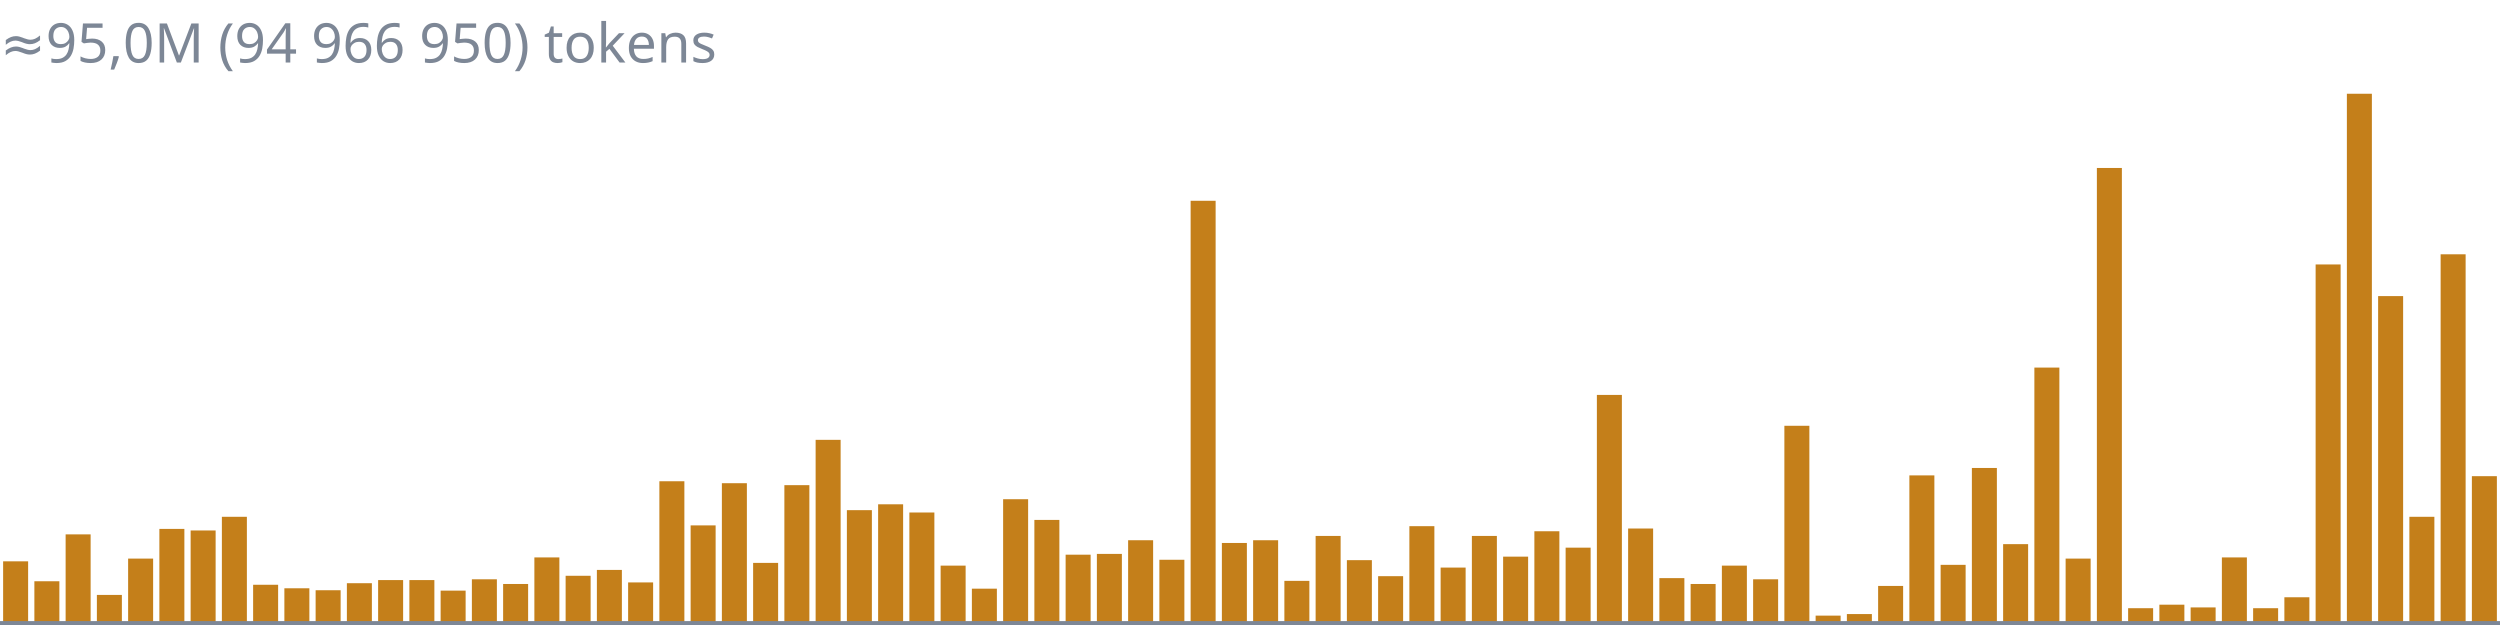
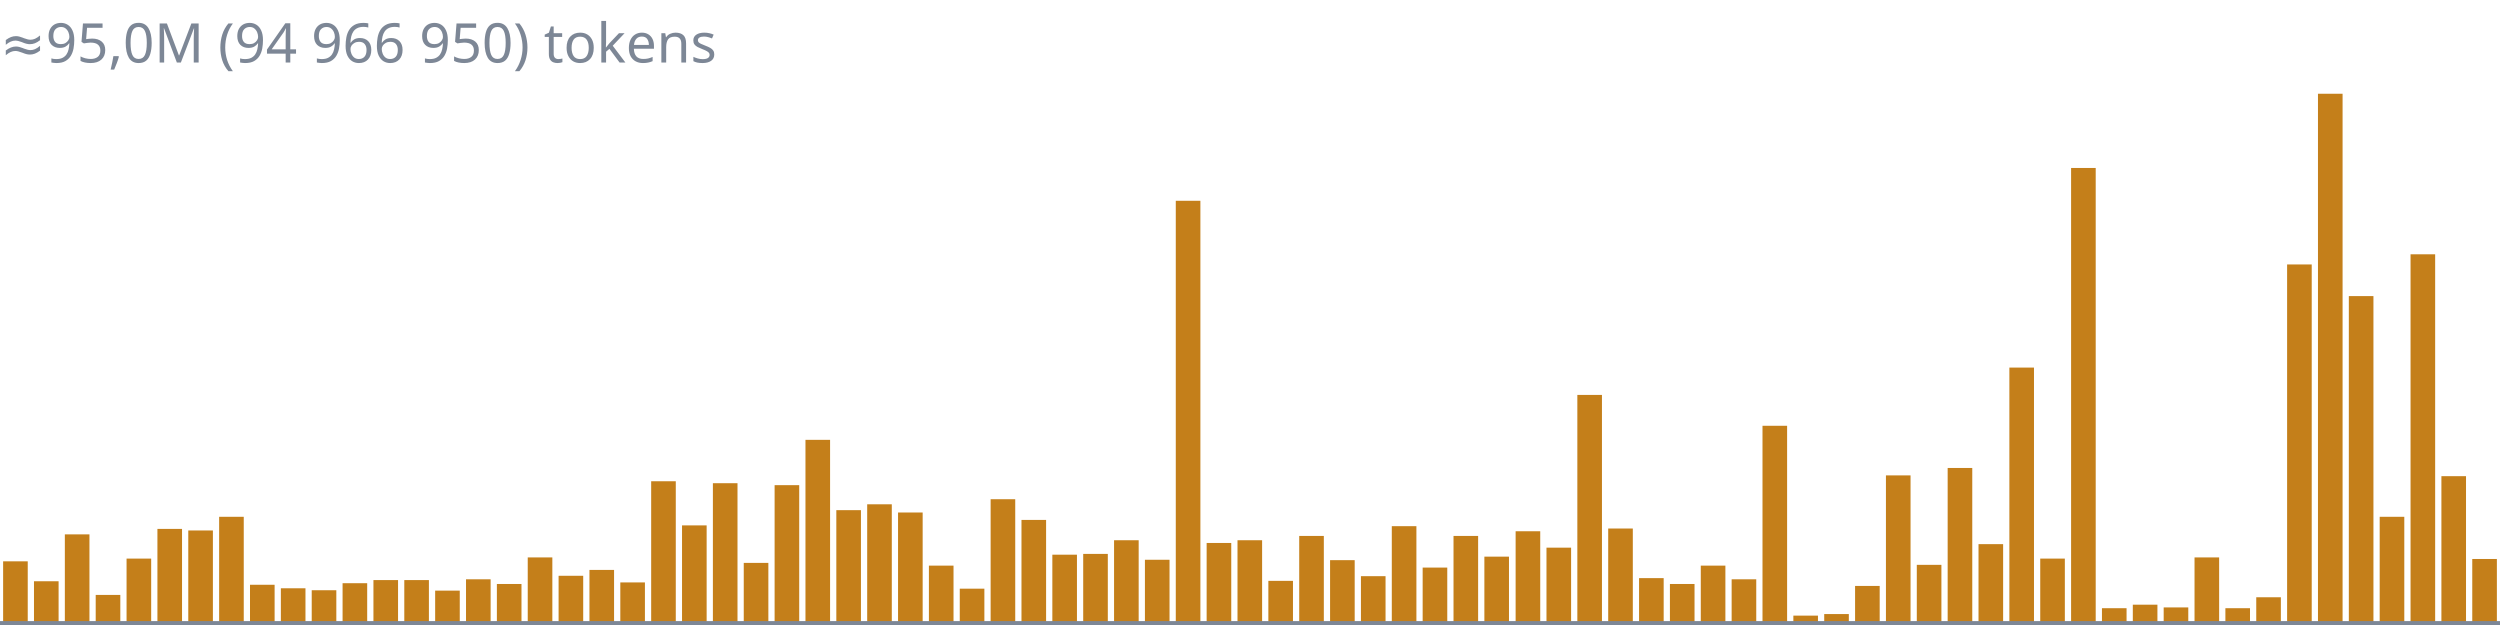
<svg xmlns="http://www.w3.org/2000/svg" viewBox="0 0 640 160">
  <text x="0" y="16" font-family="system-ui,sans-serif" font-size="14" fill="#7d8796">≈95,0M (94 966 950) tokens</text>
-   <rect class="barre" x="0.8" y="143.7" width="6.4" height="16.3" fill="#c47f1a" />
-   <rect class="barre" x="8.8" y="148.8" width="6.4" height="11.2" fill="#c47f1a" />
-   <rect class="barre" x="16.8" y="136.8" width="6.4" height="23.2" fill="#c47f1a" />
-   <rect class="barre" x="24.8" y="152.3" width="6.4" height="7.7" fill="#c47f1a" />
-   <rect class="barre" x="32.8" y="143.0" width="6.4" height="17.0" fill="#c47f1a" />
-   <rect class="barre" x="40.8" y="135.4" width="6.4" height="24.6" fill="#c47f1a" />
-   <rect class="barre" x="48.8" y="135.8" width="6.4" height="24.2" fill="#c47f1a" />
-   <rect class="barre" x="56.8" y="132.3" width="6.4" height="27.7" fill="#c47f1a" />
-   <rect class="barre" x="64.8" y="149.7" width="6.4" height="10.3" fill="#c47f1a" />
-   <rect class="barre" x="72.8" y="150.6" width="6.4" height="9.4" fill="#c47f1a" />
-   <rect class="barre" x="80.8" y="151.1" width="6.4" height="8.9" fill="#c47f1a" />
-   <rect class="barre" x="88.8" y="149.3" width="6.4" height="10.7" fill="#c47f1a" />
-   <rect class="barre" x="96.8" y="148.5" width="6.4" height="11.5" fill="#c47f1a" />
-   <rect class="barre" x="104.8" y="148.5" width="6.4" height="11.5" fill="#c47f1a" />
-   <rect class="barre" x="112.8" y="151.2" width="6.4" height="8.8" fill="#c47f1a" />
-   <rect class="barre" x="120.8" y="148.3" width="6.4" height="11.7" fill="#c47f1a" />
-   <rect class="barre" x="128.8" y="149.5" width="6.4" height="10.5" fill="#c47f1a" />
-   <rect class="barre" x="136.8" y="142.7" width="6.4" height="17.3" fill="#c47f1a" />
-   <rect class="barre" x="144.8" y="147.4" width="6.4" height="12.6" fill="#c47f1a" />
-   <rect class="barre" x="152.8" y="145.9" width="6.4" height="14.1" fill="#c47f1a" />
-   <rect class="barre" x="160.8" y="149.1" width="6.4" height="10.9" fill="#c47f1a" />
-   <rect class="barre" x="168.8" y="123.2" width="6.4" height="36.8" fill="#c47f1a" />
-   <rect class="barre" x="176.8" y="134.5" width="6.4" height="25.5" fill="#c47f1a" />
-   <rect class="barre" x="184.8" y="123.7" width="6.4" height="36.3" fill="#c47f1a" />
-   <rect class="barre" x="192.8" y="144.1" width="6.4" height="15.9" fill="#c47f1a" />
-   <rect class="barre" x="200.8" y="124.2" width="6.4" height="35.8" fill="#c47f1a" />
-   <rect class="barre" x="208.8" y="112.6" width="6.4" height="47.4" fill="#c47f1a" />
-   <rect class="barre" x="216.8" y="130.6" width="6.4" height="29.4" fill="#c47f1a" />
-   <rect class="barre" x="224.8" y="129.1" width="6.4" height="30.9" fill="#c47f1a" />
-   <rect class="barre" x="232.8" y="131.2" width="6.4" height="28.8" fill="#c47f1a" />
-   <rect class="barre" x="240.8" y="144.8" width="6.4" height="15.2" fill="#c47f1a" />
-   <rect class="barre" x="248.8" y="150.7" width="6.4" height="9.3" fill="#c47f1a" />
-   <rect class="barre" x="256.8" y="127.8" width="6.4" height="32.2" fill="#c47f1a" />
-   <rect class="barre" x="264.8" y="133.1" width="6.4" height="26.9" fill="#c47f1a" />
-   <rect class="barre" x="272.8" y="142.0" width="6.4" height="18.0" fill="#c47f1a" />
-   <rect class="barre" x="280.8" y="141.8" width="6.4" height="18.2" fill="#c47f1a" />
-   <rect class="barre" x="288.8" y="138.3" width="6.4" height="21.7" fill="#c47f1a" />
-   <rect class="barre" x="296.8" y="143.3" width="6.4" height="16.7" fill="#c47f1a" />
-   <rect class="barre" x="304.8" y="51.4" width="6.4" height="108.6" fill="#c47f1a" />
-   <rect class="barre" x="312.8" y="139.0" width="6.4" height="21.0" fill="#c47f1a" />
-   <rect class="barre" x="320.8" y="138.3" width="6.4" height="21.7" fill="#c47f1a" />
-   <rect class="barre" x="328.8" y="148.7" width="6.4" height="11.3" fill="#c47f1a" />
-   <rect class="barre" x="336.8" y="137.2" width="6.4" height="22.8" fill="#c47f1a" />
-   <rect class="barre" x="344.8" y="143.4" width="6.4" height="16.6" fill="#c47f1a" />
-   <rect class="barre" x="352.8" y="147.5" width="6.4" height="12.5" fill="#c47f1a" />
-   <rect class="barre" x="360.8" y="134.7" width="6.4" height="25.3" fill="#c47f1a" />
-   <rect class="barre" x="368.8" y="145.3" width="6.4" height="14.7" fill="#c47f1a" />
-   <rect class="barre" x="376.8" y="137.2" width="6.4" height="22.8" fill="#c47f1a" />
-   <rect class="barre" x="384.8" y="142.5" width="6.4" height="17.5" fill="#c47f1a" />
-   <rect class="barre" x="392.8" y="136.0" width="6.4" height="24.0" fill="#c47f1a" />
-   <rect class="barre" x="400.8" y="140.2" width="6.4" height="19.8" fill="#c47f1a" />
-   <rect class="barre" x="408.8" y="101.1" width="6.4" height="58.9" fill="#c47f1a" />
-   <rect class="barre" x="416.8" y="135.3" width="6.4" height="24.7" fill="#c47f1a" />
-   <rect class="barre" x="424.8" y="148.0" width="6.4" height="12.0" fill="#c47f1a" />
-   <rect class="barre" x="432.8" y="149.5" width="6.4" height="10.5" fill="#c47f1a" />
-   <rect class="barre" x="440.8" y="144.8" width="6.4" height="15.2" fill="#c47f1a" />
-   <rect class="barre" x="448.8" y="148.3" width="6.4" height="11.7" fill="#c47f1a" />
-   <rect class="barre" x="456.8" y="109.0" width="6.4" height="51.0" fill="#c47f1a" />
-   <rect class="barre" x="464.8" y="157.6" width="6.4" height="2.4" fill="#c47f1a" />
-   <rect class="barre" x="472.8" y="157.2" width="6.4" height="2.8" fill="#c47f1a" />
-   <rect class="barre" x="480.8" y="150.0" width="6.4" height="10.0" fill="#c47f1a" />
-   <rect class="barre" x="488.8" y="121.7" width="6.4" height="38.3" fill="#c47f1a" />
-   <rect class="barre" x="496.8" y="144.6" width="6.4" height="15.4" fill="#c47f1a" />
-   <rect class="barre" x="504.8" y="119.8" width="6.4" height="40.2" fill="#c47f1a" />
-   <rect class="barre" x="512.8" y="139.3" width="6.4" height="20.7" fill="#c47f1a" />
-   <rect class="barre" x="520.8" y="94.1" width="6.4" height="65.9" fill="#c47f1a" />
-   <rect class="barre" x="528.8" y="143.0" width="6.4" height="17.0" fill="#c47f1a" />
-   <rect class="barre" x="536.8" y="43.0" width="6.4" height="117.0" fill="#c47f1a" />
-   <rect class="barre" x="544.8" y="155.7" width="6.4" height="4.3" fill="#c47f1a" />
-   <rect class="barre" x="552.8" y="154.8" width="6.4" height="5.2" fill="#c47f1a" />
-   <rect class="barre" x="560.8" y="155.5" width="6.4" height="4.5" fill="#c47f1a" />
-   <rect class="barre" x="568.8" y="142.7" width="6.4" height="17.3" fill="#c47f1a" />
-   <rect class="barre" x="576.8" y="155.7" width="6.4" height="4.3" fill="#c47f1a" />
-   <rect class="barre" x="584.8" y="152.9" width="6.4" height="7.1" fill="#c47f1a" />
-   <rect class="barre" x="592.8" y="67.7" width="6.4" height="92.3" fill="#c47f1a" />
-   <rect class="barre" x="600.8" y="24.0" width="6.4" height="136.0" fill="#c47f1a" />
-   <rect class="barre" x="608.8" y="75.8" width="6.4" height="84.2" fill="#c47f1a" />
-   <rect class="barre" x="616.8" y="132.3" width="6.4" height="27.7" fill="#c47f1a" />
-   <rect class="barre" x="624.8" y="65.1" width="6.4" height="94.9" fill="#c47f1a" />
-   <rect class="barre" x="632.8" y="121.9" width="6.4" height="38.1" fill="#c47f1a" />
+   <rect class="barre" x="0.8" y="143.7" width="6.3" height="16.3" fill="#c47f1a" />
+   <rect class="barre" x="8.7" y="148.8" width="6.3" height="11.2" fill="#c47f1a" />
+   <rect class="barre" x="16.6" y="136.8" width="6.3" height="23.2" fill="#c47f1a" />
+   <rect class="barre" x="24.5" y="152.3" width="6.3" height="7.7" fill="#c47f1a" />
+   <rect class="barre" x="32.4" y="143.0" width="6.3" height="17.0" fill="#c47f1a" />
+   <rect class="barre" x="40.3" y="135.4" width="6.3" height="24.6" fill="#c47f1a" />
+   <rect class="barre" x="48.2" y="135.8" width="6.3" height="24.2" fill="#c47f1a" />
+   <rect class="barre" x="56.1" y="132.3" width="6.3" height="27.7" fill="#c47f1a" />
+   <rect class="barre" x="64.0" y="149.7" width="6.3" height="10.3" fill="#c47f1a" />
+   <rect class="barre" x="71.9" y="150.6" width="6.3" height="9.4" fill="#c47f1a" />
+   <rect class="barre" x="79.8" y="151.1" width="6.3" height="8.9" fill="#c47f1a" />
+   <rect class="barre" x="87.7" y="149.3" width="6.3" height="10.7" fill="#c47f1a" />
+   <rect class="barre" x="95.6" y="148.5" width="6.3" height="11.5" fill="#c47f1a" />
+   <rect class="barre" x="103.5" y="148.5" width="6.3" height="11.5" fill="#c47f1a" />
+   <rect class="barre" x="111.4" y="151.2" width="6.3" height="8.8" fill="#c47f1a" />
+   <rect class="barre" x="119.3" y="148.3" width="6.3" height="11.7" fill="#c47f1a" />
+   <rect class="barre" x="127.2" y="149.5" width="6.3" height="10.5" fill="#c47f1a" />
+   <rect class="barre" x="135.1" y="142.7" width="6.3" height="17.3" fill="#c47f1a" />
+   <rect class="barre" x="143.0" y="147.4" width="6.3" height="12.6" fill="#c47f1a" />
+   <rect class="barre" x="150.9" y="145.9" width="6.3" height="14.1" fill="#c47f1a" />
+   <rect class="barre" x="158.8" y="149.1" width="6.3" height="10.9" fill="#c47f1a" />
+   <rect class="barre" x="166.7" y="123.2" width="6.3" height="36.8" fill="#c47f1a" />
+   <rect class="barre" x="174.6" y="134.5" width="6.3" height="25.5" fill="#c47f1a" />
+   <rect class="barre" x="182.5" y="123.7" width="6.3" height="36.3" fill="#c47f1a" />
+   <rect class="barre" x="190.4" y="144.1" width="6.3" height="15.9" fill="#c47f1a" />
+   <rect class="barre" x="198.3" y="124.2" width="6.3" height="35.8" fill="#c47f1a" />
+   <rect class="barre" x="206.2" y="112.6" width="6.3" height="47.4" fill="#c47f1a" />
+   <rect class="barre" x="214.1" y="130.6" width="6.3" height="29.4" fill="#c47f1a" />
+   <rect class="barre" x="222.0" y="129.1" width="6.3" height="30.9" fill="#c47f1a" />
+   <rect class="barre" x="229.9" y="131.2" width="6.3" height="28.8" fill="#c47f1a" />
+   <rect class="barre" x="237.8" y="144.8" width="6.3" height="15.2" fill="#c47f1a" />
+   <rect class="barre" x="245.7" y="150.7" width="6.3" height="9.3" fill="#c47f1a" />
+   <rect class="barre" x="253.6" y="127.8" width="6.3" height="32.2" fill="#c47f1a" />
+   <rect class="barre" x="261.5" y="133.1" width="6.3" height="26.9" fill="#c47f1a" />
+   <rect class="barre" x="269.4" y="142.0" width="6.3" height="18.0" fill="#c47f1a" />
+   <rect class="barre" x="277.3" y="141.8" width="6.3" height="18.2" fill="#c47f1a" />
+   <rect class="barre" x="285.2" y="138.3" width="6.3" height="21.7" fill="#c47f1a" />
+   <rect class="barre" x="293.1" y="143.3" width="6.3" height="16.7" fill="#c47f1a" />
+   <rect class="barre" x="301.0" y="51.4" width="6.3" height="108.6" fill="#c47f1a" />
+   <rect class="barre" x="308.9" y="139.0" width="6.3" height="21.0" fill="#c47f1a" />
+   <rect class="barre" x="316.8" y="138.3" width="6.3" height="21.7" fill="#c47f1a" />
+   <rect class="barre" x="324.7" y="148.7" width="6.3" height="11.3" fill="#c47f1a" />
+   <rect class="barre" x="332.6" y="137.2" width="6.3" height="22.8" fill="#c47f1a" />
+   <rect class="barre" x="340.5" y="143.4" width="6.3" height="16.6" fill="#c47f1a" />
+   <rect class="barre" x="348.4" y="147.5" width="6.3" height="12.5" fill="#c47f1a" />
+   <rect class="barre" x="356.3" y="134.7" width="6.3" height="25.3" fill="#c47f1a" />
+   <rect class="barre" x="364.2" y="145.3" width="6.3" height="14.7" fill="#c47f1a" />
+   <rect class="barre" x="372.1" y="137.2" width="6.3" height="22.8" fill="#c47f1a" />
+   <rect class="barre" x="380.0" y="142.5" width="6.3" height="17.5" fill="#c47f1a" />
+   <rect class="barre" x="388.0" y="136.0" width="6.3" height="24.0" fill="#c47f1a" />
+   <rect class="barre" x="395.9" y="140.2" width="6.3" height="19.8" fill="#c47f1a" />
+   <rect class="barre" x="403.8" y="101.1" width="6.3" height="58.9" fill="#c47f1a" />
+   <rect class="barre" x="411.7" y="135.3" width="6.3" height="24.7" fill="#c47f1a" />
+   <rect class="barre" x="419.6" y="148.0" width="6.3" height="12.0" fill="#c47f1a" />
+   <rect class="barre" x="427.5" y="149.5" width="6.3" height="10.5" fill="#c47f1a" />
+   <rect class="barre" x="435.4" y="144.8" width="6.3" height="15.2" fill="#c47f1a" />
+   <rect class="barre" x="443.3" y="148.3" width="6.3" height="11.7" fill="#c47f1a" />
+   <rect class="barre" x="451.2" y="109.0" width="6.3" height="51.0" fill="#c47f1a" />
+   <rect class="barre" x="459.1" y="157.6" width="6.3" height="2.4" fill="#c47f1a" />
+   <rect class="barre" x="467.0" y="157.2" width="6.3" height="2.8" fill="#c47f1a" />
+   <rect class="barre" x="474.9" y="150.0" width="6.3" height="10.0" fill="#c47f1a" />
+   <rect class="barre" x="482.8" y="121.7" width="6.3" height="38.3" fill="#c47f1a" />
+   <rect class="barre" x="490.7" y="144.6" width="6.3" height="15.4" fill="#c47f1a" />
+   <rect class="barre" x="498.6" y="119.8" width="6.3" height="40.2" fill="#c47f1a" />
+   <rect class="barre" x="506.5" y="139.3" width="6.3" height="20.7" fill="#c47f1a" />
+   <rect class="barre" x="514.4" y="94.1" width="6.3" height="65.9" fill="#c47f1a" />
+   <rect class="barre" x="522.3" y="143.0" width="6.3" height="17.0" fill="#c47f1a" />
+   <rect class="barre" x="530.2" y="43.0" width="6.3" height="117.0" fill="#c47f1a" />
+   <rect class="barre" x="538.1" y="155.7" width="6.3" height="4.3" fill="#c47f1a" />
+   <rect class="barre" x="546.0" y="154.8" width="6.3" height="5.2" fill="#c47f1a" />
+   <rect class="barre" x="553.9" y="155.5" width="6.3" height="4.5" fill="#c47f1a" />
+   <rect class="barre" x="561.8" y="142.7" width="6.3" height="17.3" fill="#c47f1a" />
+   <rect class="barre" x="569.7" y="155.7" width="6.3" height="4.3" fill="#c47f1a" />
+   <rect class="barre" x="577.6" y="152.9" width="6.3" height="7.1" fill="#c47f1a" />
+   <rect class="barre" x="585.5" y="67.7" width="6.3" height="92.3" fill="#c47f1a" />
+   <rect class="barre" x="593.4" y="24.0" width="6.3" height="136.0" fill="#c47f1a" />
+   <rect class="barre" x="601.3" y="75.8" width="6.3" height="84.2" fill="#c47f1a" />
+   <rect class="barre" x="609.2" y="132.3" width="6.3" height="27.7" fill="#c47f1a" />
+   <rect class="barre" x="617.1" y="65.1" width="6.3" height="94.9" fill="#c47f1a" />
+   <rect class="barre" x="625.0" y="121.9" width="6.3" height="38.1" fill="#c47f1a" />
+   <rect class="barre" x="632.9" y="143.1" width="6.3" height="16.9" fill="#c47f1a" />
  <rect x="0" y="159" width="640" height="1" fill="#7d8796" />
</svg>
